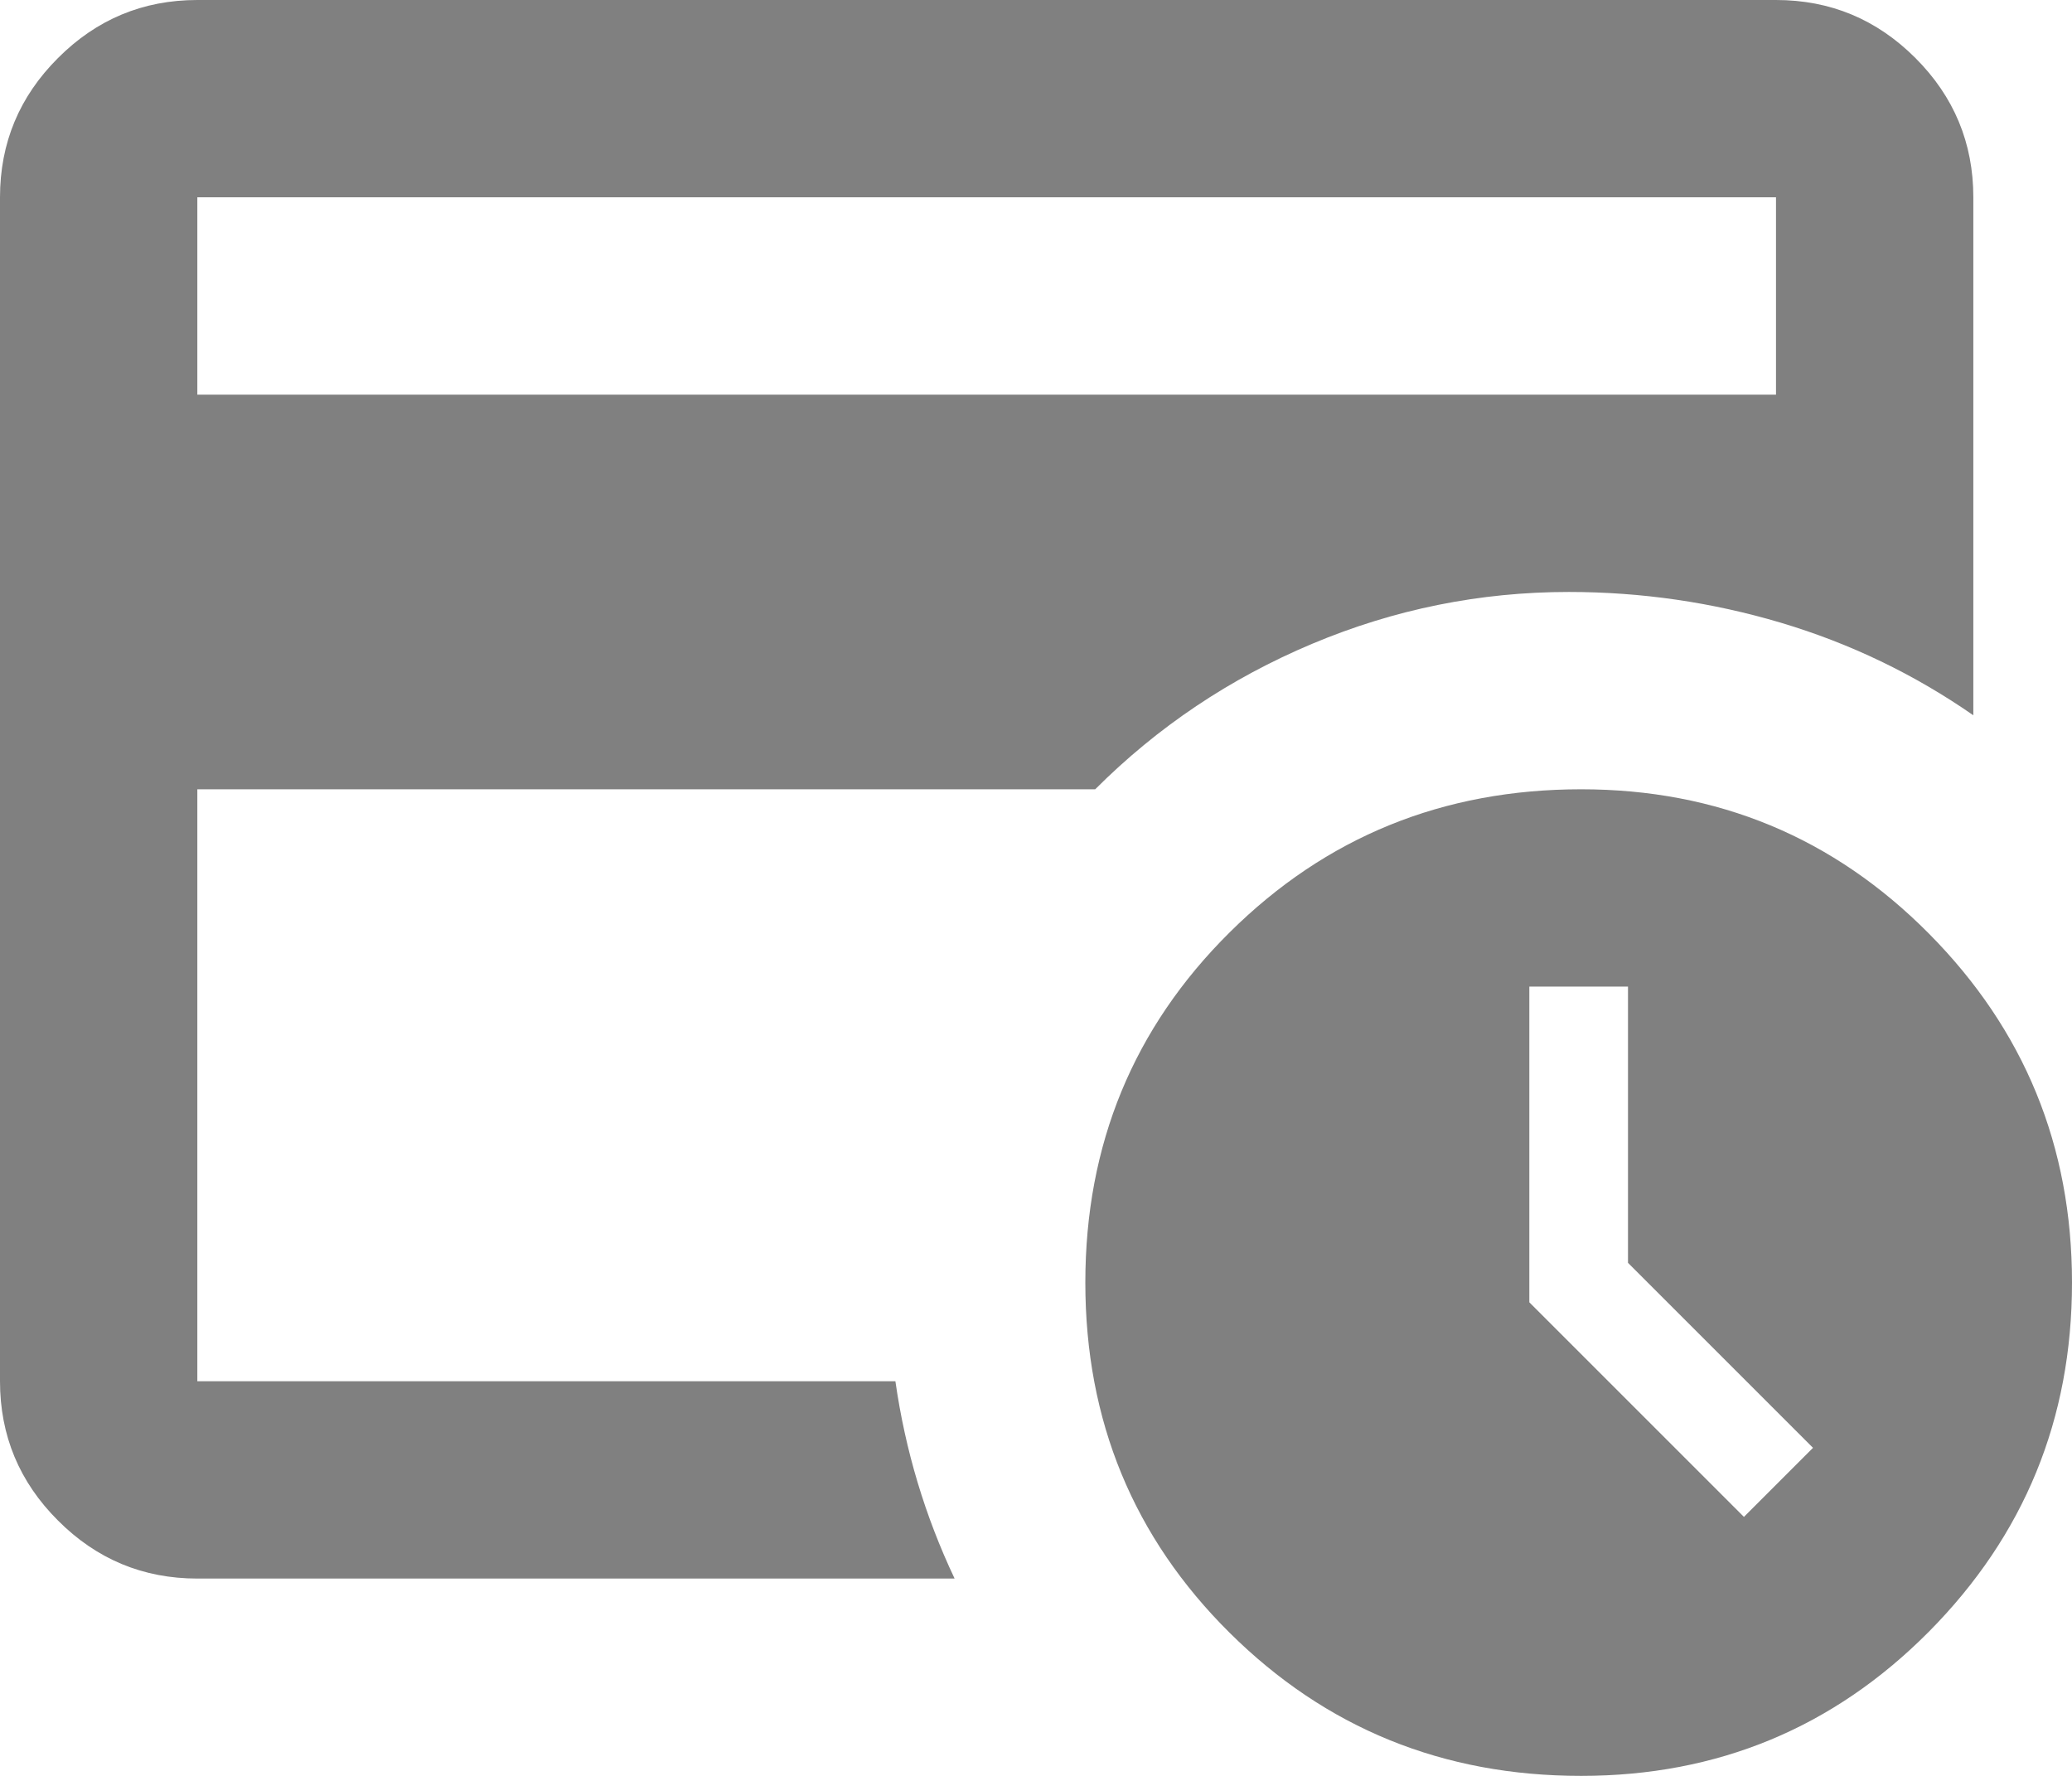
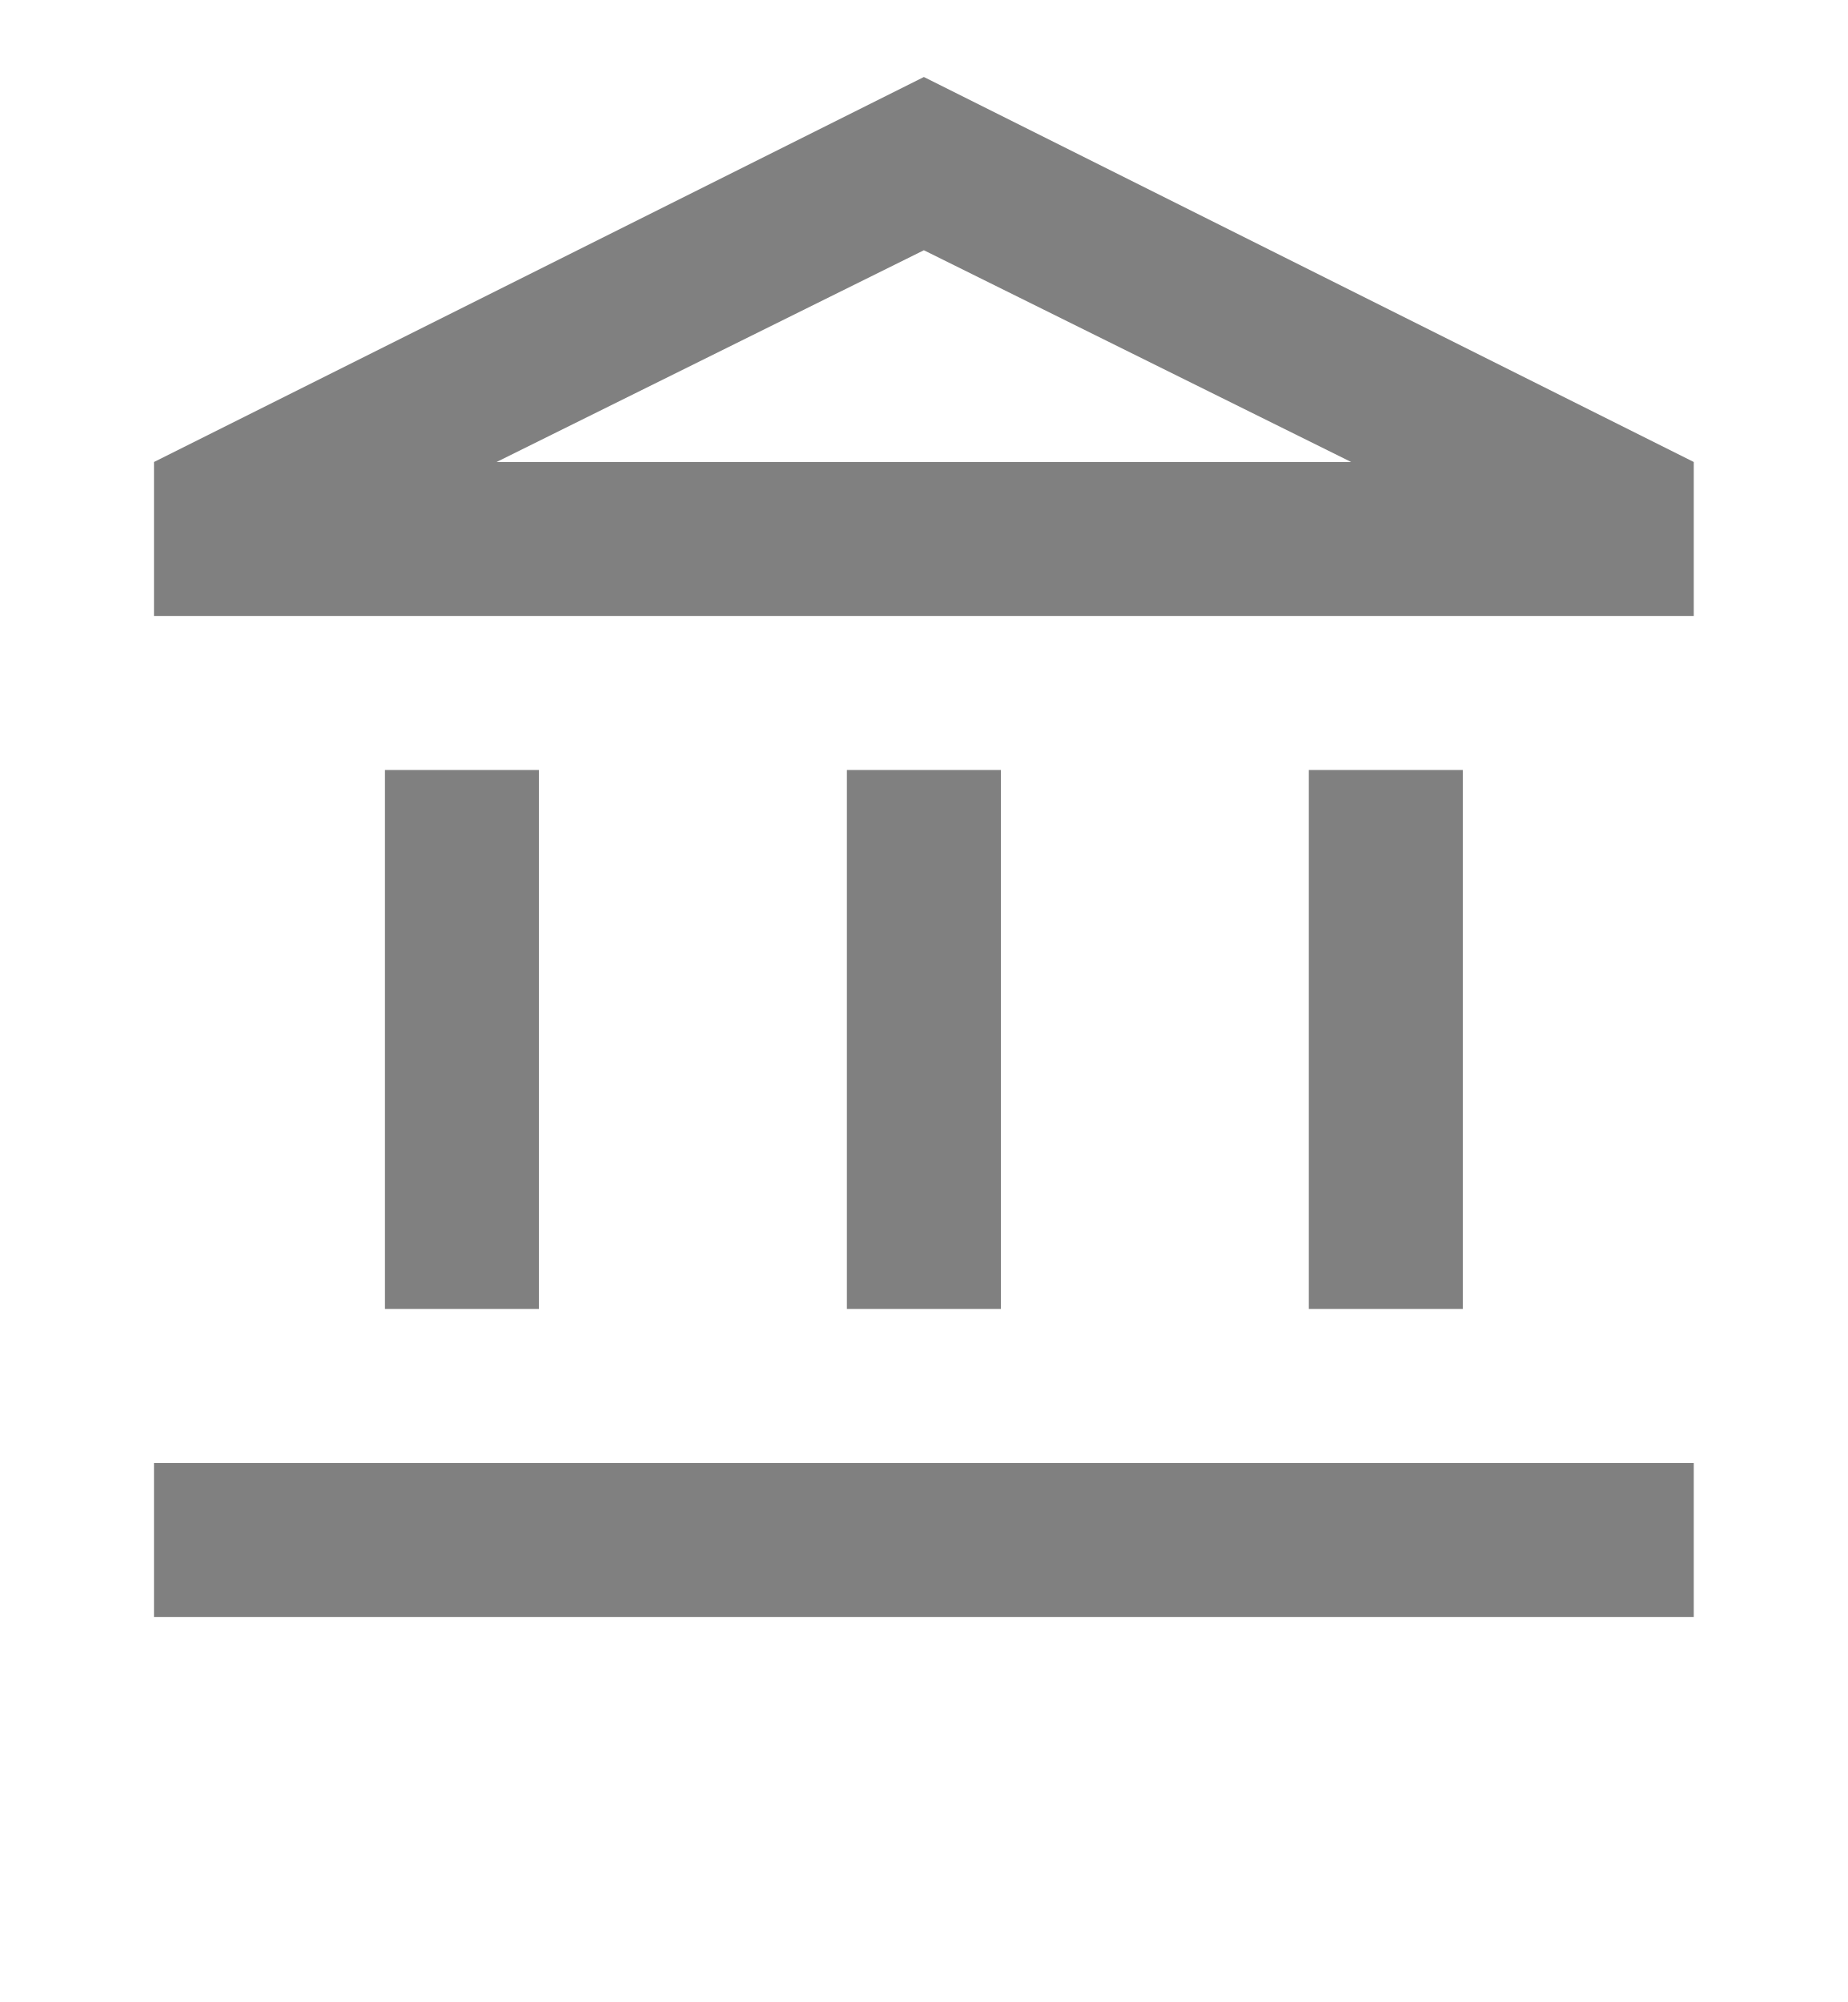
- <svg xmlns="http://www.w3.org/2000/svg" width="21" height="18" viewBox="0 0 21 18" fill="none">
-   <path d="M2 14V6V6.325V2V14ZM2 4H18V2H2V4ZM9.675 16H2C1.45 16 0.979 15.804 0.588 15.412C0.196 15.021 0 14.55 0 14V2C0 1.45 0.196 0.979 0.588 0.588C0.979 0.196 1.45 0 2 0H18C18.55 0 19.021 0.196 19.413 0.588C19.804 0.979 20 1.45 20 2V7.25C19.4 6.833 18.75 6.521 18.05 6.312C17.35 6.104 16.633 6 15.9 6C15 6 14.133 6.175 13.3 6.525C12.467 6.875 11.733 7.367 11.1 8H2V14H9.075C9.125 14.35 9.2 14.692 9.3 15.025C9.4 15.358 9.525 15.683 9.675 16ZM17.675 15.375L18.375 14.675L16.5 12.8V10H15.5V13.2L17.675 15.375ZM16.025 18C14.625 18 13.438 17.517 12.463 16.55C11.488 15.583 11 14.4 11 13C11 11.6 11.488 10.417 12.463 9.45C13.438 8.483 14.625 8 16.025 8C17.408 8 18.583 8.488 19.55 9.463C20.517 10.438 21 11.617 21 13C21 14.383 20.517 15.562 19.55 16.538C18.583 17.512 17.408 18 16.025 18Z" fill="#808080" />
+ <svg xmlns="http://www.w3.org/2000/svg" width="24" height="26" viewBox="0 0 24 26" fill="none">
+   <mask id="mask0_228_751" style="mask-type:alpha" maskUnits="userSpaceOnUse" x="0" y="0" width="24" height="26">
+     <rect x="0.5" y="0.5" width="23" height="25" fill="#D9D9D9" stroke="black" />
+   </mask>
+   <g mask="url(#mask0_228_751)">
+     <path d="M5 17V10H7V17H5ZM11 17V10H13V17H11ZM2 21V19H22V21H2ZM17 17V10H19V17H17ZM2 8V6L12 1L22 6V8H2ZM6.45 6H17.55L12 3.25L6.45 6Z" fill="#808080" />
+   </g>
</svg>
